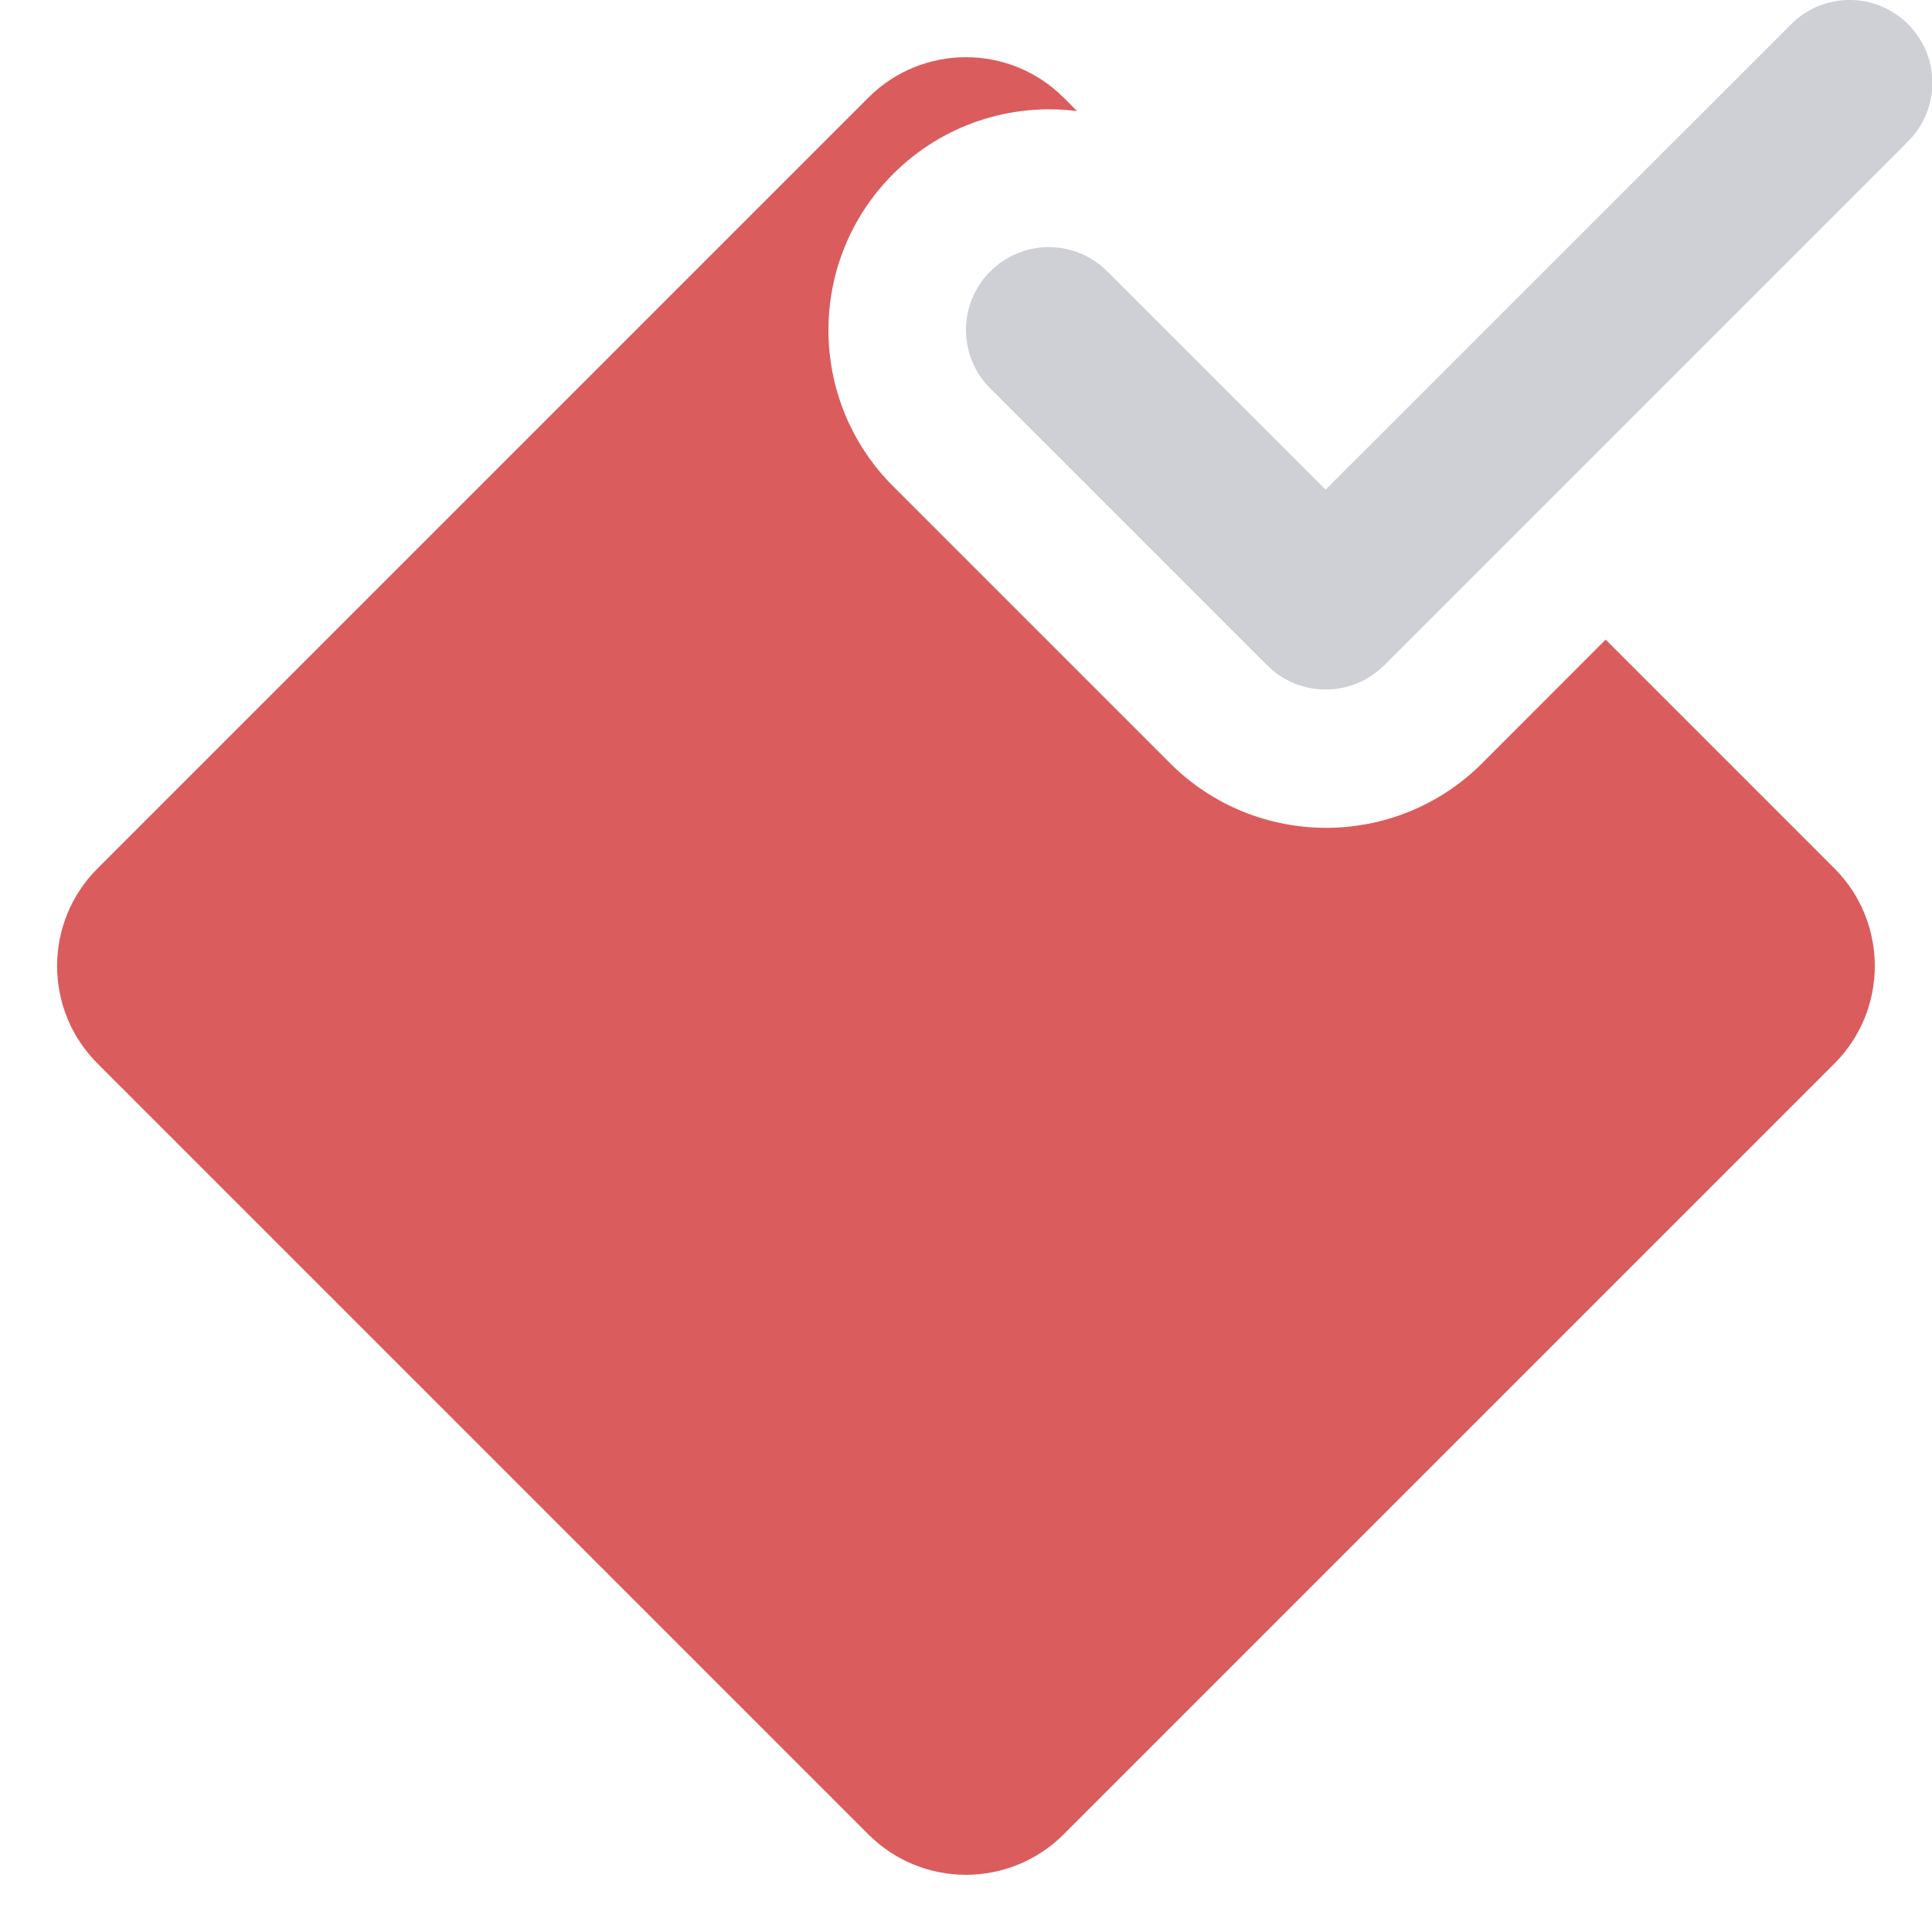
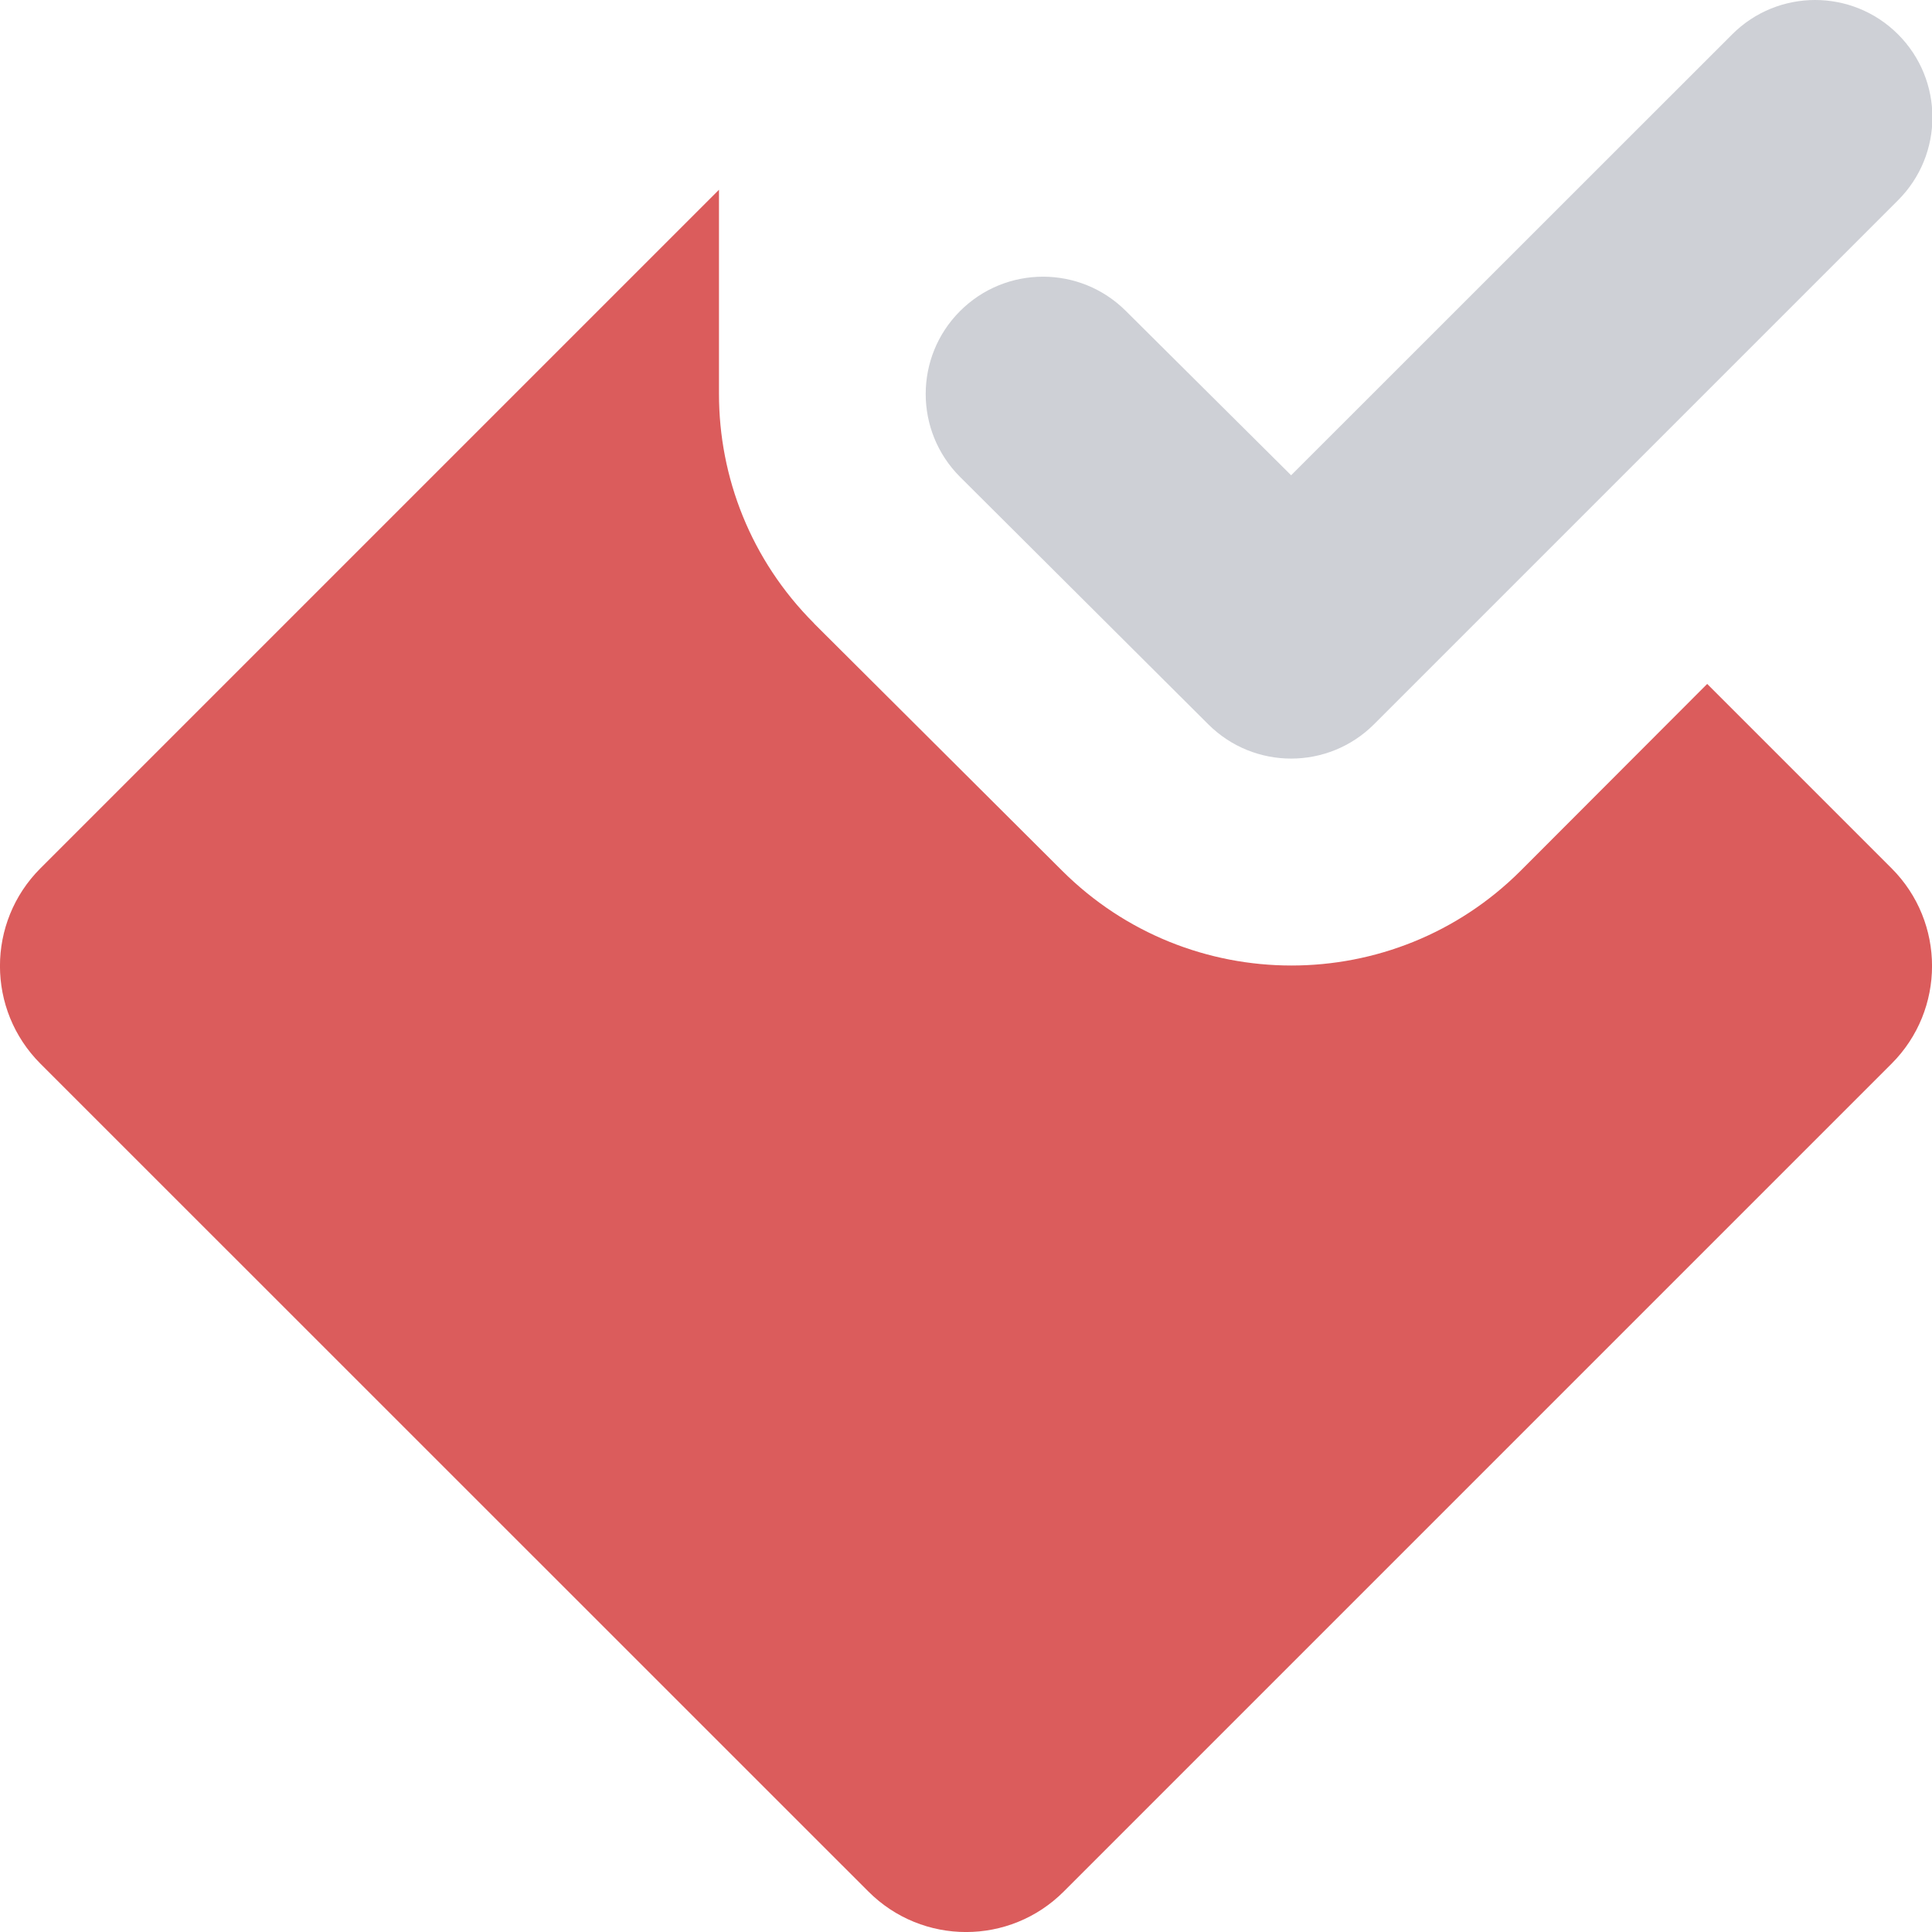
<svg xmlns="http://www.w3.org/2000/svg" width="14" height="14" viewBox="0 0 14 14" fill="none">
-   <path fill-rule="evenodd" clip-rule="evenodd" d="M13.827 0.176C14.061 0.41 14.061 0.79 13.827 1.024L10.03 4.821C9.796 5.055 9.416 5.055 9.182 4.821L7.176 2.815C6.941 2.581 6.941 2.201 7.176 1.967C7.41 1.732 7.79 1.732 8.024 1.967L9.606 3.548L12.979 0.176C13.213 -0.059 13.593 -0.059 13.827 0.176Z" fill="#CED0D6" />
-   <path d="M6.472 3.524C5.847 2.899 5.847 1.886 6.472 1.261C6.836 0.897 7.331 0.745 7.805 0.805L7.707 0.707C7.316 0.317 6.683 0.317 6.293 0.707L0.707 6.293C0.316 6.683 0.316 7.317 0.707 7.707L6.293 13.293C6.683 13.683 7.316 13.683 7.707 13.293L13.293 7.707C13.683 7.317 13.683 6.683 13.293 6.293L11.635 4.635L10.741 5.53C10.116 6.155 9.103 6.155 8.478 5.53L6.472 3.524Z" fill="#DB5C5C" />
+   <path d="M5.21 2.855C5.21 3.457 5.44 4.058 5.899 4.517L5.9 4.519L7.697 6.31C8.615 7.225 10.102 7.226 11.02 6.309L12.371 4.956L13.707 6.292C14.098 6.683 14.098 7.317 13.707 7.708L7.708 13.707C7.317 14.098 6.684 14.098 6.293 13.707L0.293 7.708C-0.098 7.317 -0.098 6.683 0.293 6.292L5.21 1.375C5.21 2.031 5.21 2.629 5.21 2.855Z" fill="#DB5C5C" />
+   <path fill-rule="evenodd" clip-rule="evenodd" d="M12.552 0.249C12.884 -0.083 13.422 -0.083 13.754 0.249C14.086 0.581 14.086 1.119 13.754 1.451L9.957 5.248C9.625 5.58 9.087 5.58 8.755 5.248L6.957 3.456C6.625 3.124 6.625 2.586 6.957 2.254C7.289 1.922 7.827 1.922 8.159 2.254L9.356 3.444L12.552 0.249Z" fill="#CED0D6" />
</svg>
